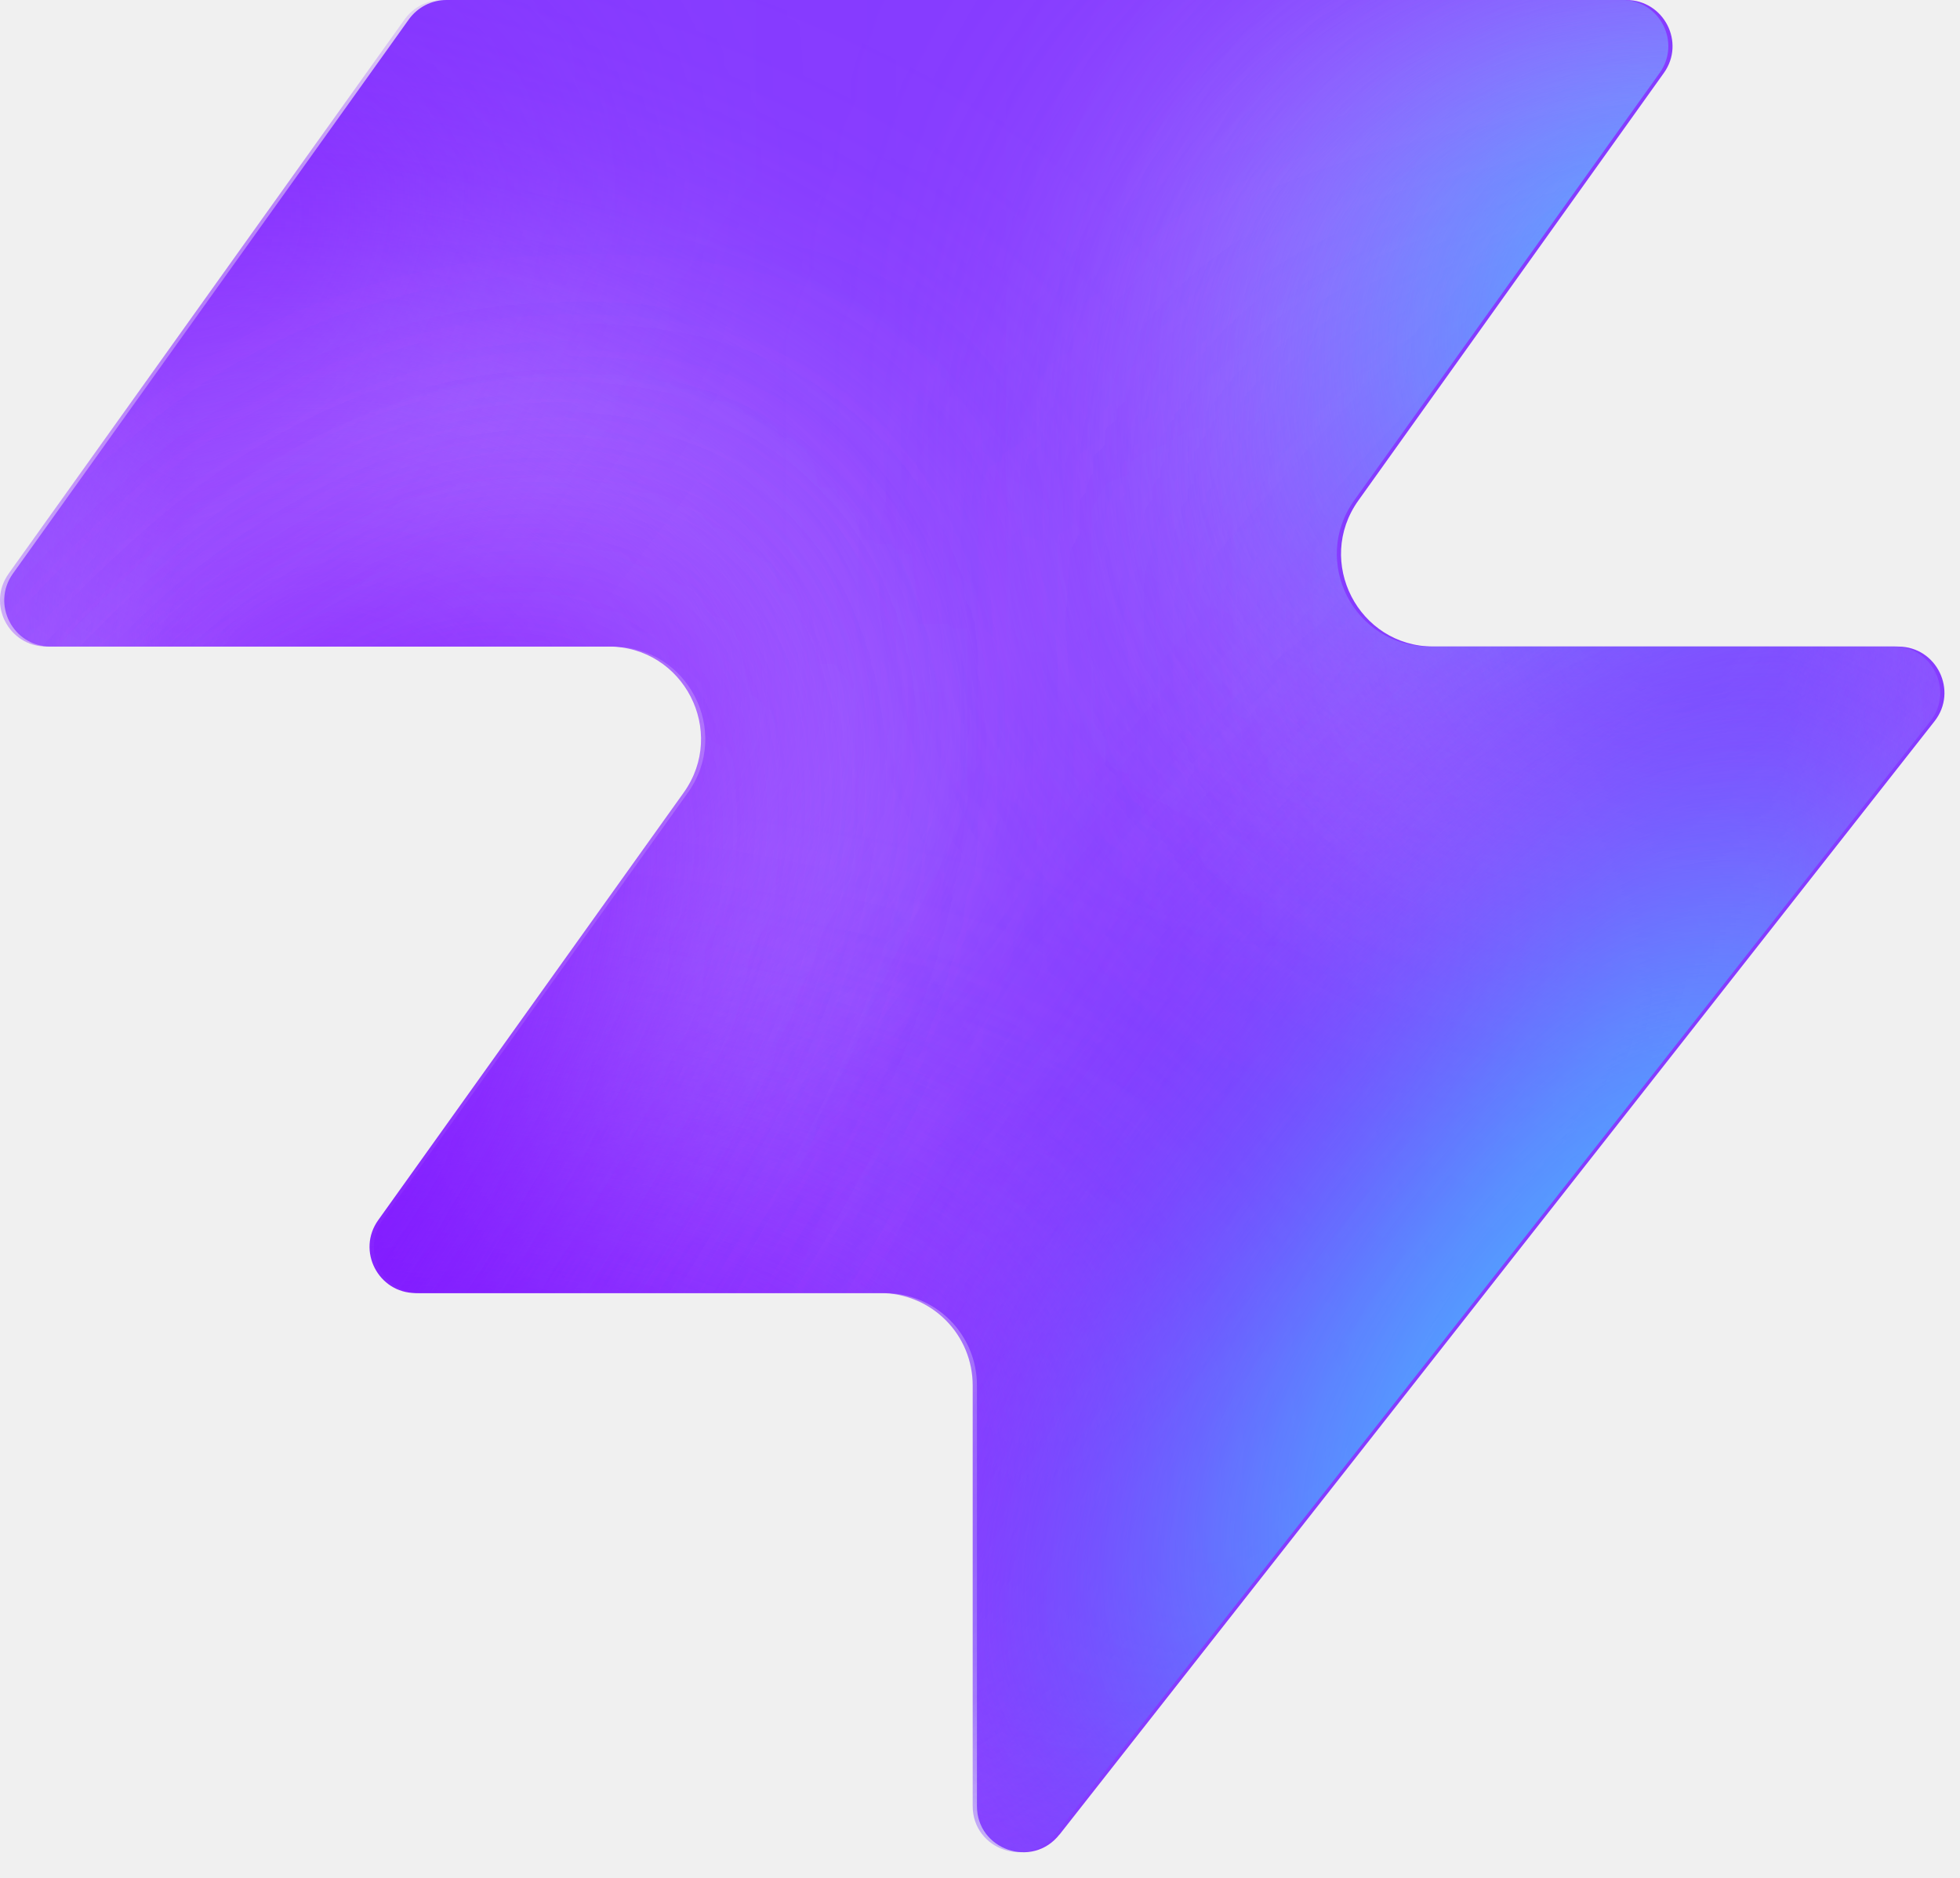
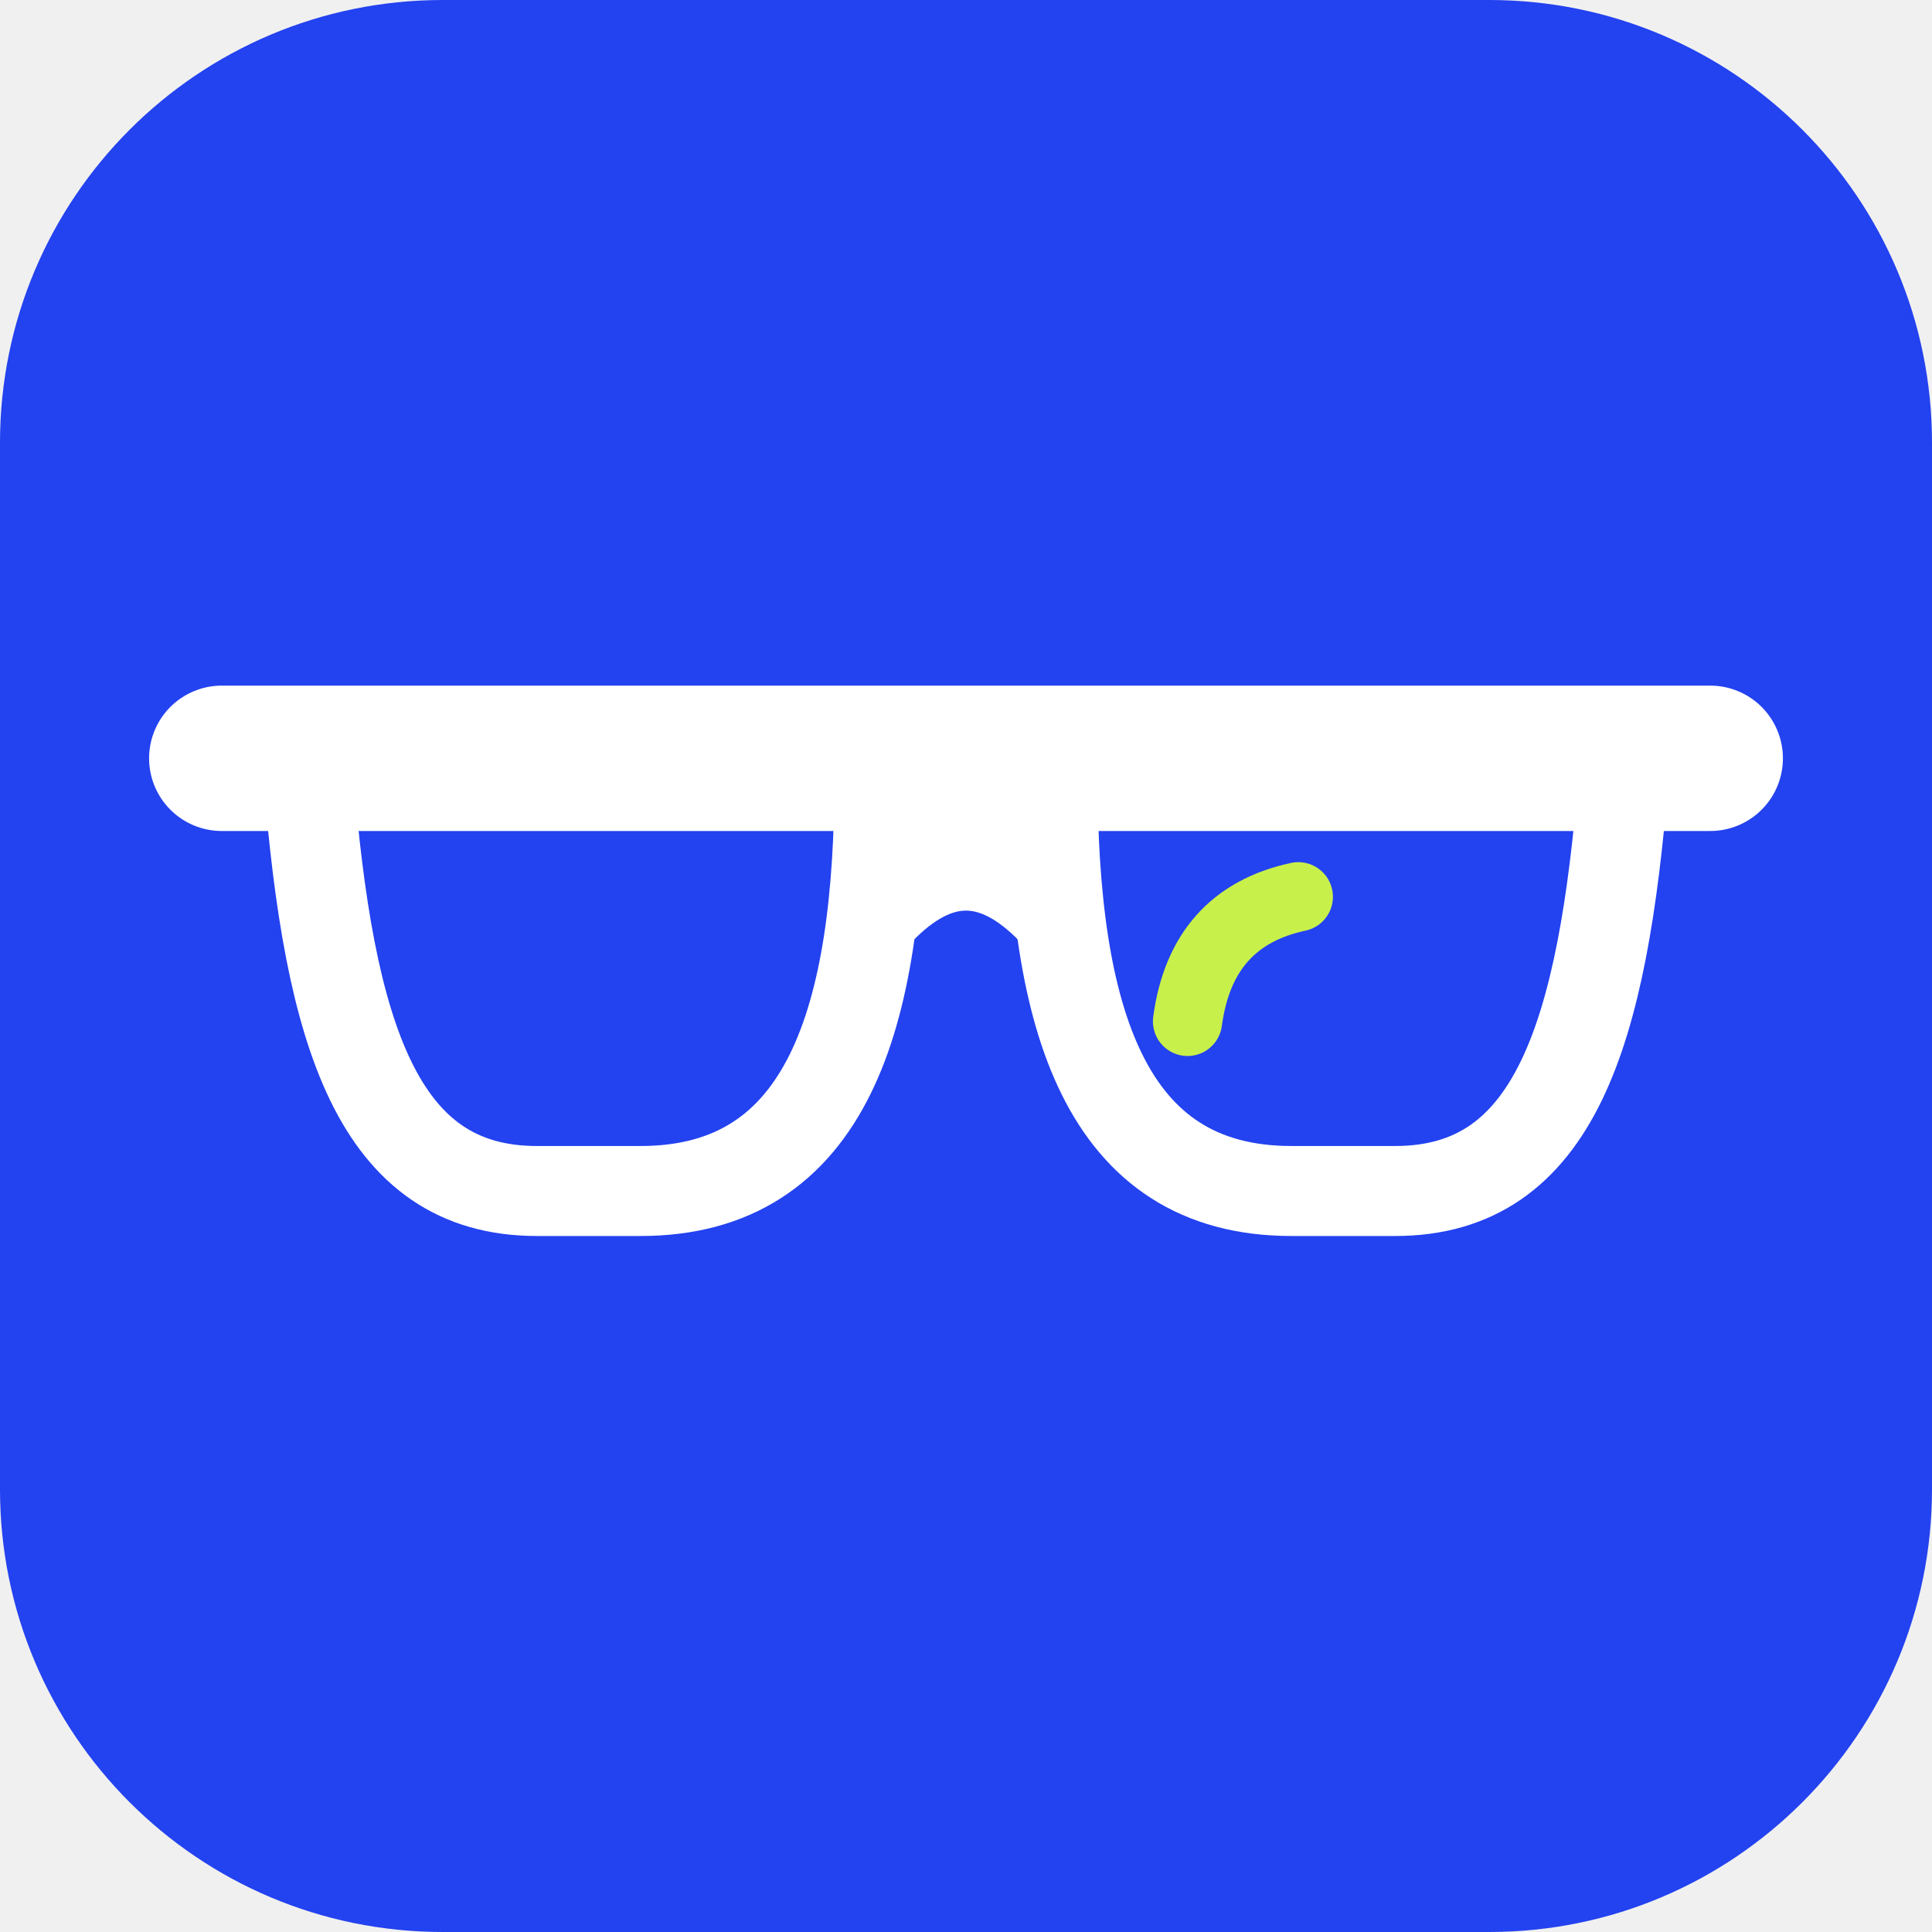
- <svg xmlns="http://www.w3.org/2000/svg" width="48" height="46" fill="none" viewBox="0 0 48 46">
-   <path fill="#863bff" d="M25.946 44.938c-.664.845-2.021.375-2.021-.698V33.937a2.26 2.26 0 0 0-2.262-2.262H10.287c-.92 0-1.456-1.04-.92-1.788l7.48-10.471c1.07-1.497 0-3.578-1.842-3.578H1.237c-.92 0-1.456-1.04-.92-1.788L10.013.474c.214-.297.556-.474.92-.474h28.894c.92 0 1.456 1.04.92 1.788l-7.48 10.471c-1.07 1.498 0 3.579 1.842 3.579h11.377c.943 0 1.473 1.088.89 1.83L25.947 44.94z" style="fill:#863bff;fill:color(display-p3 .525 .23 1);fill-opacity:1" />
-   <mask id="a" width="48" height="46" x="0" y="0" maskUnits="userSpaceOnUse" style="mask-type:alpha">
-     <path fill="#000" d="M25.842 44.938c-.664.844-2.021.375-2.021-.698V33.937a2.26 2.26 0 0 0-2.262-2.262H10.183c-.92 0-1.456-1.04-.92-1.788l7.48-10.471c1.07-1.498 0-3.579-1.842-3.579H1.133c-.92 0-1.456-1.04-.92-1.787L9.91.473c.214-.297.556-.474.92-.474h28.894c.92 0 1.456 1.04.92 1.788l-7.48 10.471c-1.07 1.498 0 3.578 1.842 3.578h11.377c.943 0 1.473 1.088.89 1.832L25.843 44.94z" style="fill:#000;fill-opacity:1" />
-   </mask>
-   <g mask="url(#a)">
-     <g filter="url(#b)">
-       <ellipse cx="5.508" cy="14.704" fill="#ede6ff" rx="5.508" ry="14.704" style="fill:#ede6ff;fill:color(display-p3 .927 .903 1);fill-opacity:1" transform="matrix(.00324 1 1 -.00324 -4.47 31.516)" />
-     </g>
-     <g filter="url(#c)">
-       <ellipse cx="10.399" cy="29.851" fill="#ede6ff" rx="10.399" ry="29.851" style="fill:#ede6ff;fill:color(display-p3 .927 .903 1);fill-opacity:1" transform="matrix(.00324 1 1 -.00324 -39.328 7.883)" />
-     </g>
-     <g filter="url(#d)">
-       <ellipse cx="5.508" cy="30.487" fill="#7e14ff" rx="5.508" ry="30.487" style="fill:#7e14ff;fill:color(display-p3 .492 .077 1);fill-opacity:1" transform="rotate(89.814 -25.913 -14.639)scale(1 -1)" />
-     </g>
-     <g filter="url(#e)">
-       <ellipse cx="5.508" cy="30.599" fill="#7e14ff" rx="5.508" ry="30.599" style="fill:#7e14ff;fill:color(display-p3 .492 .077 1);fill-opacity:1" transform="rotate(89.814 -32.644 -3.334)scale(1 -1)" />
-     </g>
-     <g filter="url(#f)">
-       <ellipse cx="5.508" cy="30.599" fill="#7e14ff" rx="5.508" ry="30.599" style="fill:#7e14ff;fill:color(display-p3 .492 .077 1);fill-opacity:1" transform="matrix(.00324 1 1 -.00324 -34.34 30.47)" />
-     </g>
-     <g filter="url(#g)">
-       <ellipse cx="14.072" cy="22.078" fill="#ede6ff" rx="14.072" ry="22.078" style="fill:#ede6ff;fill:color(display-p3 .927 .903 1);fill-opacity:1" transform="rotate(93.35 24.506 48.493)scale(-1 1)" />
-     </g>
-     <g filter="url(#h)">
-       <ellipse cx="3.47" cy="21.501" fill="#7e14ff" rx="3.47" ry="21.501" style="fill:#7e14ff;fill:color(display-p3 .492 .077 1);fill-opacity:1" transform="rotate(89.009 28.708 47.59)scale(-1 1)" />
-     </g>
-     <g filter="url(#i)">
-       <ellipse cx="3.47" cy="21.501" fill="#7e14ff" rx="3.47" ry="21.501" style="fill:#7e14ff;fill:color(display-p3 .492 .077 1);fill-opacity:1" transform="rotate(89.009 28.708 47.59)scale(-1 1)" />
-     </g>
-     <g filter="url(#j)">
-       <ellipse cx=".387" cy="8.972" fill="#7e14ff" rx="4.407" ry="29.108" style="fill:#7e14ff;fill:color(display-p3 .492 .077 1);fill-opacity:1" transform="rotate(39.51 .387 8.972)" />
-     </g>
-     <g filter="url(#k)">
-       <ellipse cx="47.523" cy="-6.092" fill="#7e14ff" rx="4.407" ry="29.108" style="fill:#7e14ff;fill:color(display-p3 .492 .077 1);fill-opacity:1" transform="rotate(37.892 47.523 -6.092)" />
-     </g>
-     <g filter="url(#l)">
-       <ellipse cx="41.412" cy="6.333" fill="#47bfff" rx="5.971" ry="9.665" style="fill:#47bfff;fill:color(display-p3 .28 .748 1);fill-opacity:1" transform="rotate(37.892 41.412 6.333)" />
-     </g>
-     <g filter="url(#m)">
-       <ellipse cx="-1.879" cy="38.332" fill="#7e14ff" rx="4.407" ry="29.108" style="fill:#7e14ff;fill:color(display-p3 .492 .077 1);fill-opacity:1" transform="rotate(37.892 -1.88 38.332)" />
-     </g>
-     <g filter="url(#n)">
-       <ellipse cx="-1.879" cy="38.332" fill="#7e14ff" rx="4.407" ry="29.108" style="fill:#7e14ff;fill:color(display-p3 .492 .077 1);fill-opacity:1" transform="rotate(37.892 -1.88 38.332)" />
-     </g>
-     <g filter="url(#o)">
-       <ellipse cx="35.651" cy="29.907" fill="#7e14ff" rx="4.407" ry="29.108" style="fill:#7e14ff;fill:color(display-p3 .492 .077 1);fill-opacity:1" transform="rotate(37.892 35.651 29.907)" />
-     </g>
-     <g filter="url(#p)">
-       <ellipse cx="38.418" cy="32.4" fill="#47bfff" rx="5.971" ry="15.297" style="fill:#47bfff;fill:color(display-p3 .28 .748 1);fill-opacity:1" transform="rotate(37.892 38.418 32.4)" />
-     </g>
+ <svg xmlns="http://www.w3.org/2000/svg" viewBox="0 0 48 48">
+   <rect width="48" height="48" rx="11" fill="#2342F0" />
+   <g transform="translate(24 24) scale(0.86) translate(-24 -24)" fill="none" stroke-linecap="round" stroke-linejoin="round">
+     <path d="M5 18.5 H21.5 C21.5 25.5 20 30.5 14.6 30.5 H11.6 C7 30.5 5.6 26 5 18.5 Z" stroke="#fff" stroke-width="2.6" />
+     <path d="M43 18.5 H26.5 C26.5 25.5 28 30.5 33.4 30.5 H36.4 C41 30.5 42.4 26 43 18.5 Z" stroke="#fff" stroke-width="2.6" />
+     <path d="M2.5 18 H45.5" stroke="#fff" stroke-width="4.2" />
+     <path d="M21.5 22.4 Q24 19.8 26.5 22.4" stroke="#fff" stroke-width="2.6" />
+     <path d="M30.4 25.6 Q30.8 22.6 33.6 22" stroke="#C8F04B" stroke-width="2" />
  </g>
-   <defs>
-     <filter id="b" width="60.045" height="41.654" x="-19.77" y="16.149" color-interpolation-filters="sRGB" filterUnits="userSpaceOnUse">
-       <feFlood flood-opacity="0" result="BackgroundImageFix" />
-       <feBlend in="SourceGraphic" in2="BackgroundImageFix" result="shape" />
-       <feGaussianBlur result="effect1_foregroundBlur_2002_17158" stdDeviation="7.659" />
-     </filter>
-     <filter id="c" width="90.34" height="51.437" x="-54.613" y="-7.533" color-interpolation-filters="sRGB" filterUnits="userSpaceOnUse">
-       <feFlood flood-opacity="0" result="BackgroundImageFix" />
-       <feBlend in="SourceGraphic" in2="BackgroundImageFix" result="shape" />
-       <feGaussianBlur result="effect1_foregroundBlur_2002_17158" stdDeviation="7.659" />
-     </filter>
-     <filter id="d" width="79.355" height="29.4" x="-49.64" y="2.03" color-interpolation-filters="sRGB" filterUnits="userSpaceOnUse">
-       <feFlood flood-opacity="0" result="BackgroundImageFix" />
-       <feBlend in="SourceGraphic" in2="BackgroundImageFix" result="shape" />
-       <feGaussianBlur result="effect1_foregroundBlur_2002_17158" stdDeviation="4.596" />
-     </filter>
-     <filter id="e" width="79.579" height="29.4" x="-45.045" y="20.029" color-interpolation-filters="sRGB" filterUnits="userSpaceOnUse">
-       <feFlood flood-opacity="0" result="BackgroundImageFix" />
-       <feBlend in="SourceGraphic" in2="BackgroundImageFix" result="shape" />
-       <feGaussianBlur result="effect1_foregroundBlur_2002_17158" stdDeviation="4.596" />
-     </filter>
-     <filter id="f" width="79.579" height="29.4" x="-43.513" y="21.178" color-interpolation-filters="sRGB" filterUnits="userSpaceOnUse">
-       <feFlood flood-opacity="0" result="BackgroundImageFix" />
-       <feBlend in="SourceGraphic" in2="BackgroundImageFix" result="shape" />
-       <feGaussianBlur result="effect1_foregroundBlur_2002_17158" stdDeviation="4.596" />
-     </filter>
-     <filter id="g" width="74.749" height="58.852" x="15.756" y="-17.901" color-interpolation-filters="sRGB" filterUnits="userSpaceOnUse">
-       <feFlood flood-opacity="0" result="BackgroundImageFix" />
-       <feBlend in="SourceGraphic" in2="BackgroundImageFix" result="shape" />
-       <feGaussianBlur result="effect1_foregroundBlur_2002_17158" stdDeviation="7.659" />
-     </filter>
-     <filter id="h" width="61.377" height="25.362" x="23.548" y="2.284" color-interpolation-filters="sRGB" filterUnits="userSpaceOnUse">
-       <feFlood flood-opacity="0" result="BackgroundImageFix" />
-       <feBlend in="SourceGraphic" in2="BackgroundImageFix" result="shape" />
-       <feGaussianBlur result="effect1_foregroundBlur_2002_17158" stdDeviation="4.596" />
-     </filter>
-     <filter id="i" width="61.377" height="25.362" x="23.548" y="2.284" color-interpolation-filters="sRGB" filterUnits="userSpaceOnUse">
-       <feFlood flood-opacity="0" result="BackgroundImageFix" />
-       <feBlend in="SourceGraphic" in2="BackgroundImageFix" result="shape" />
-       <feGaussianBlur result="effect1_foregroundBlur_2002_17158" stdDeviation="4.596" />
-     </filter>
-     <filter id="j" width="56.045" height="63.649" x="-27.636" y="-22.853" color-interpolation-filters="sRGB" filterUnits="userSpaceOnUse">
-       <feFlood flood-opacity="0" result="BackgroundImageFix" />
-       <feBlend in="SourceGraphic" in2="BackgroundImageFix" result="shape" />
-       <feGaussianBlur result="effect1_foregroundBlur_2002_17158" stdDeviation="4.596" />
-     </filter>
-     <filter id="k" width="54.814" height="64.646" x="20.116" y="-38.415" color-interpolation-filters="sRGB" filterUnits="userSpaceOnUse">
-       <feFlood flood-opacity="0" result="BackgroundImageFix" />
-       <feBlend in="SourceGraphic" in2="BackgroundImageFix" result="shape" />
-       <feGaussianBlur result="effect1_foregroundBlur_2002_17158" stdDeviation="4.596" />
-     </filter>
-     <filter id="l" width="33.541" height="35.313" x="24.641" y="-11.323" color-interpolation-filters="sRGB" filterUnits="userSpaceOnUse">
-       <feFlood flood-opacity="0" result="BackgroundImageFix" />
-       <feBlend in="SourceGraphic" in2="BackgroundImageFix" result="shape" />
-       <feGaussianBlur result="effect1_foregroundBlur_2002_17158" stdDeviation="4.596" />
-     </filter>
-     <filter id="m" width="54.814" height="64.646" x="-29.286" y="6.009" color-interpolation-filters="sRGB" filterUnits="userSpaceOnUse">
-       <feFlood flood-opacity="0" result="BackgroundImageFix" />
-       <feBlend in="SourceGraphic" in2="BackgroundImageFix" result="shape" />
-       <feGaussianBlur result="effect1_foregroundBlur_2002_17158" stdDeviation="4.596" />
-     </filter>
-     <filter id="n" width="54.814" height="64.646" x="-29.286" y="6.009" color-interpolation-filters="sRGB" filterUnits="userSpaceOnUse">
-       <feFlood flood-opacity="0" result="BackgroundImageFix" />
-       <feBlend in="SourceGraphic" in2="BackgroundImageFix" result="shape" />
-       <feGaussianBlur result="effect1_foregroundBlur_2002_17158" stdDeviation="4.596" />
-     </filter>
-     <filter id="o" width="54.814" height="64.646" x="8.244" y="-2.416" color-interpolation-filters="sRGB" filterUnits="userSpaceOnUse">
-       <feFlood flood-opacity="0" result="BackgroundImageFix" />
-       <feBlend in="SourceGraphic" in2="BackgroundImageFix" result="shape" />
-       <feGaussianBlur result="effect1_foregroundBlur_2002_17158" stdDeviation="4.596" />
-     </filter>
-     <filter id="p" width="39.409" height="43.623" x="18.713" y="10.588" color-interpolation-filters="sRGB" filterUnits="userSpaceOnUse">
-       <feFlood flood-opacity="0" result="BackgroundImageFix" />
-       <feBlend in="SourceGraphic" in2="BackgroundImageFix" result="shape" />
-       <feGaussianBlur result="effect1_foregroundBlur_2002_17158" stdDeviation="4.596" />
-     </filter>
-   </defs>
</svg>
